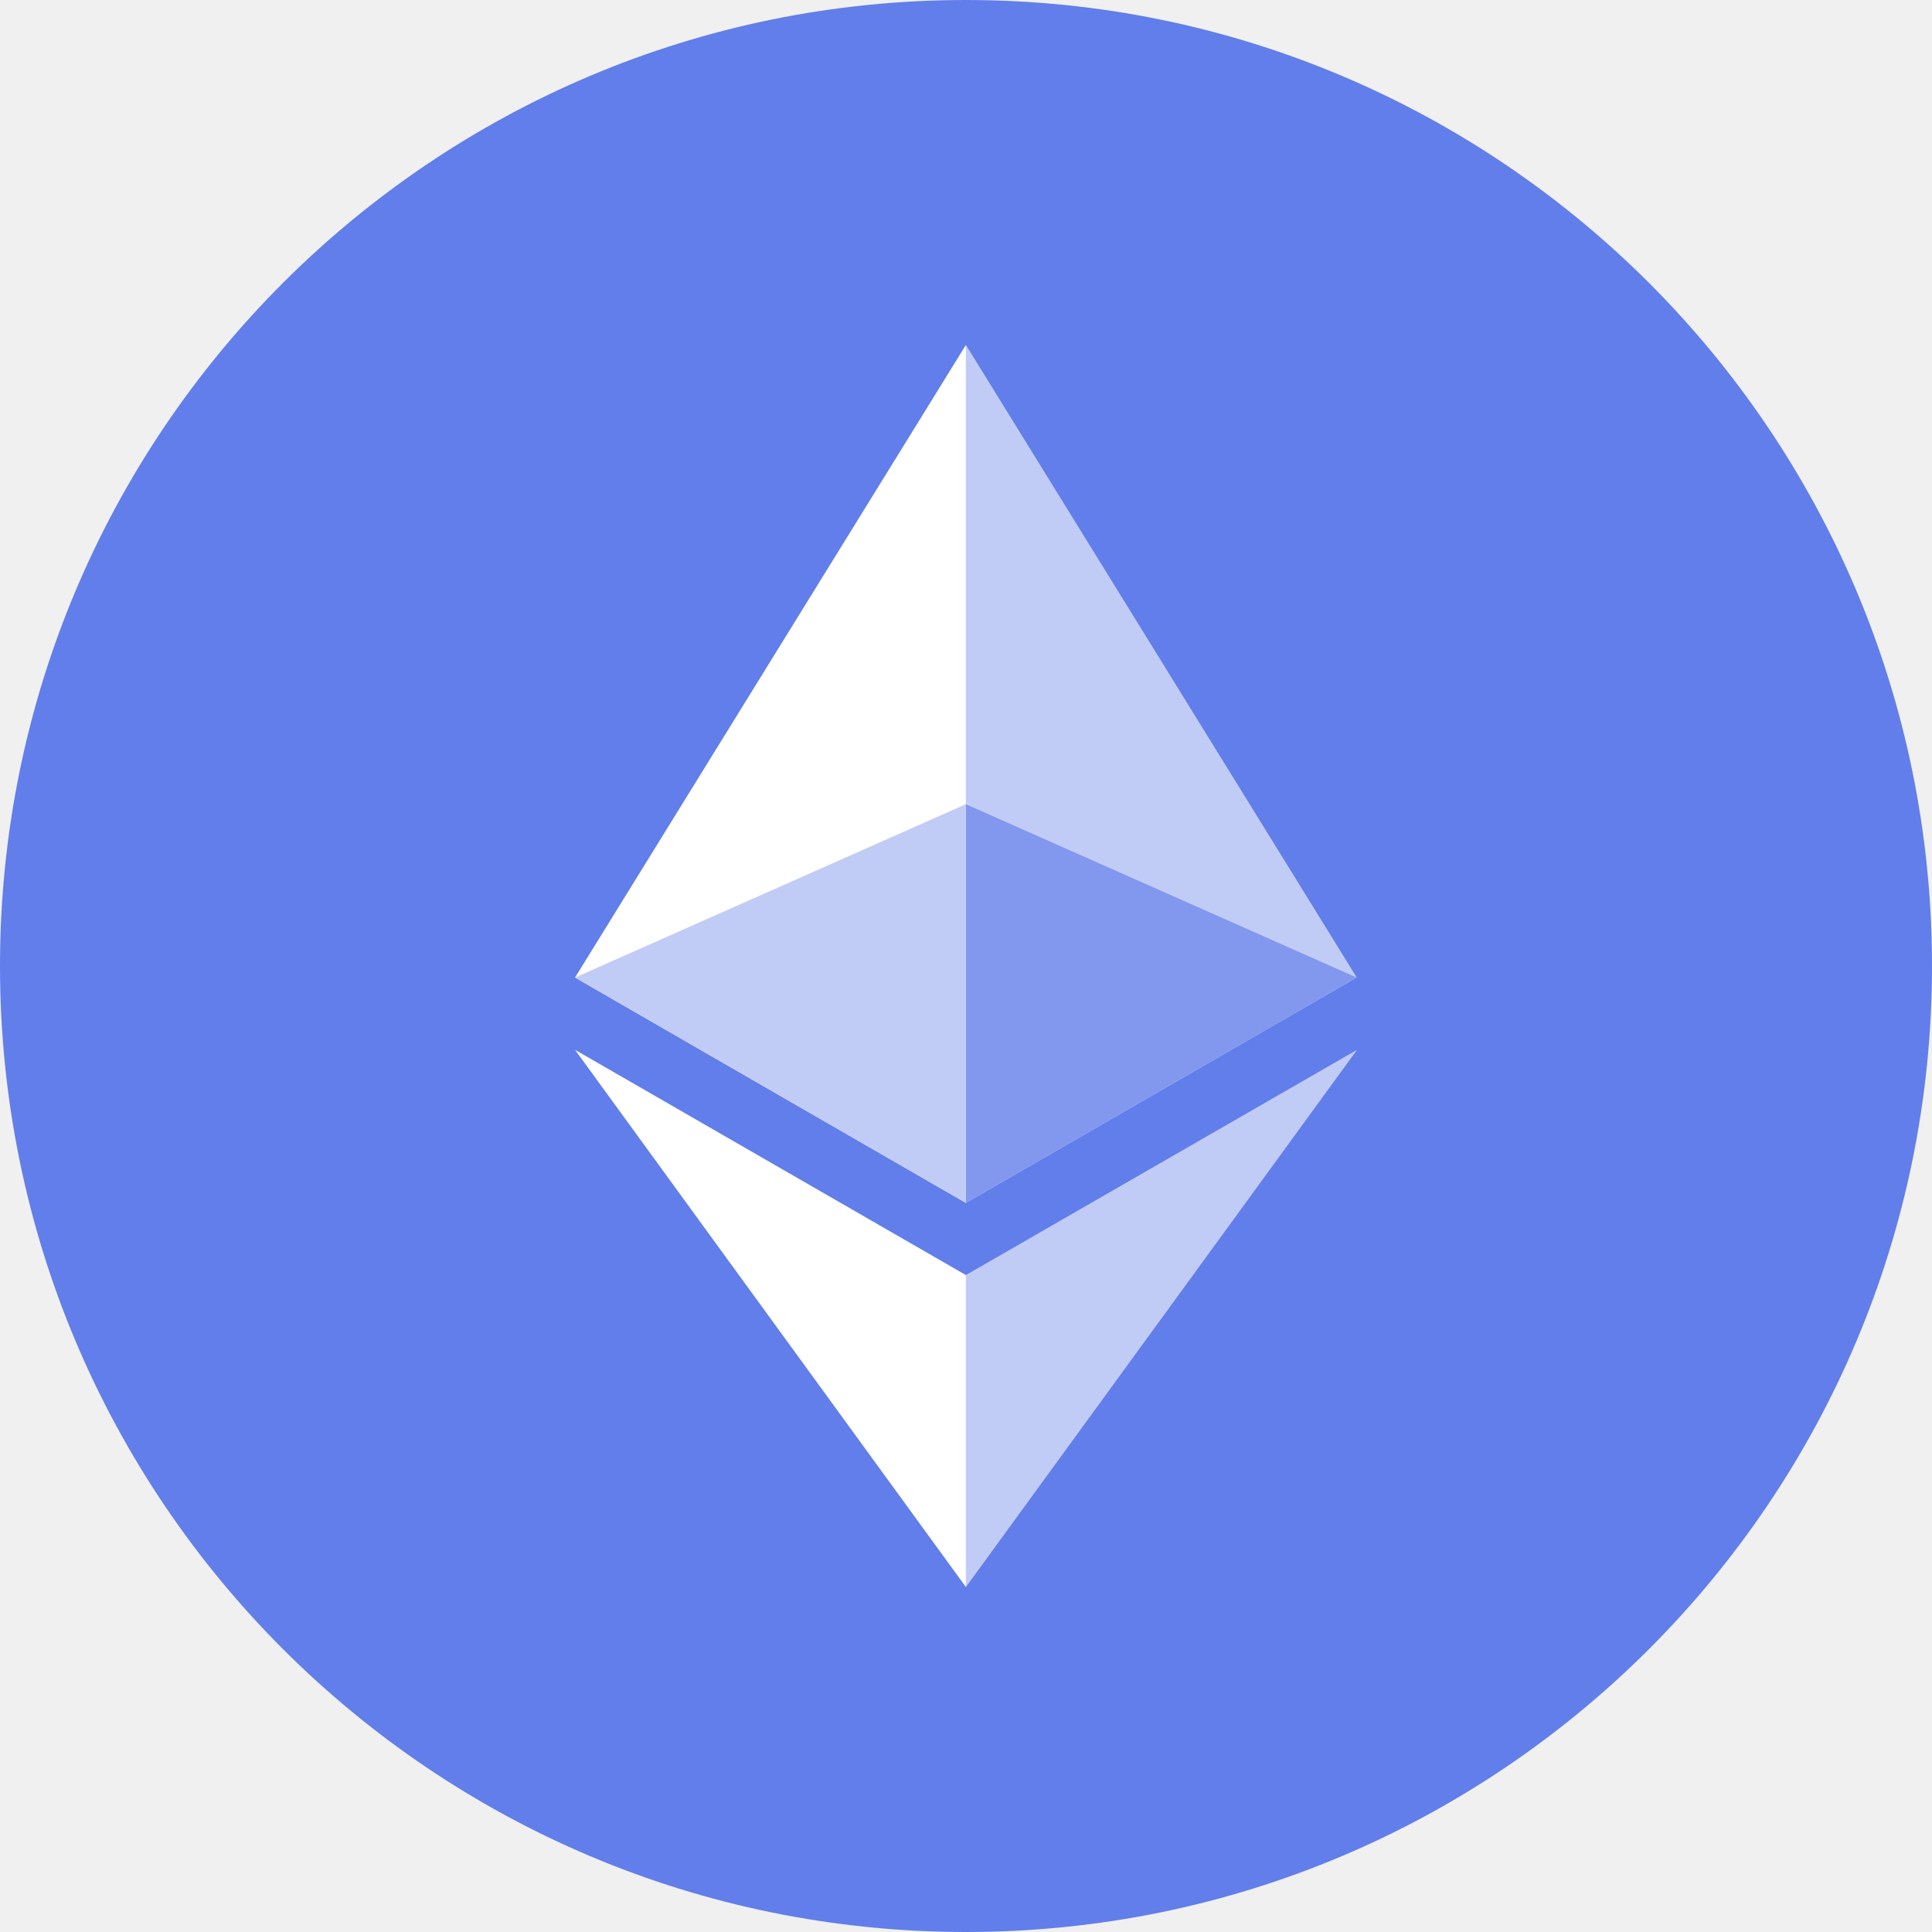
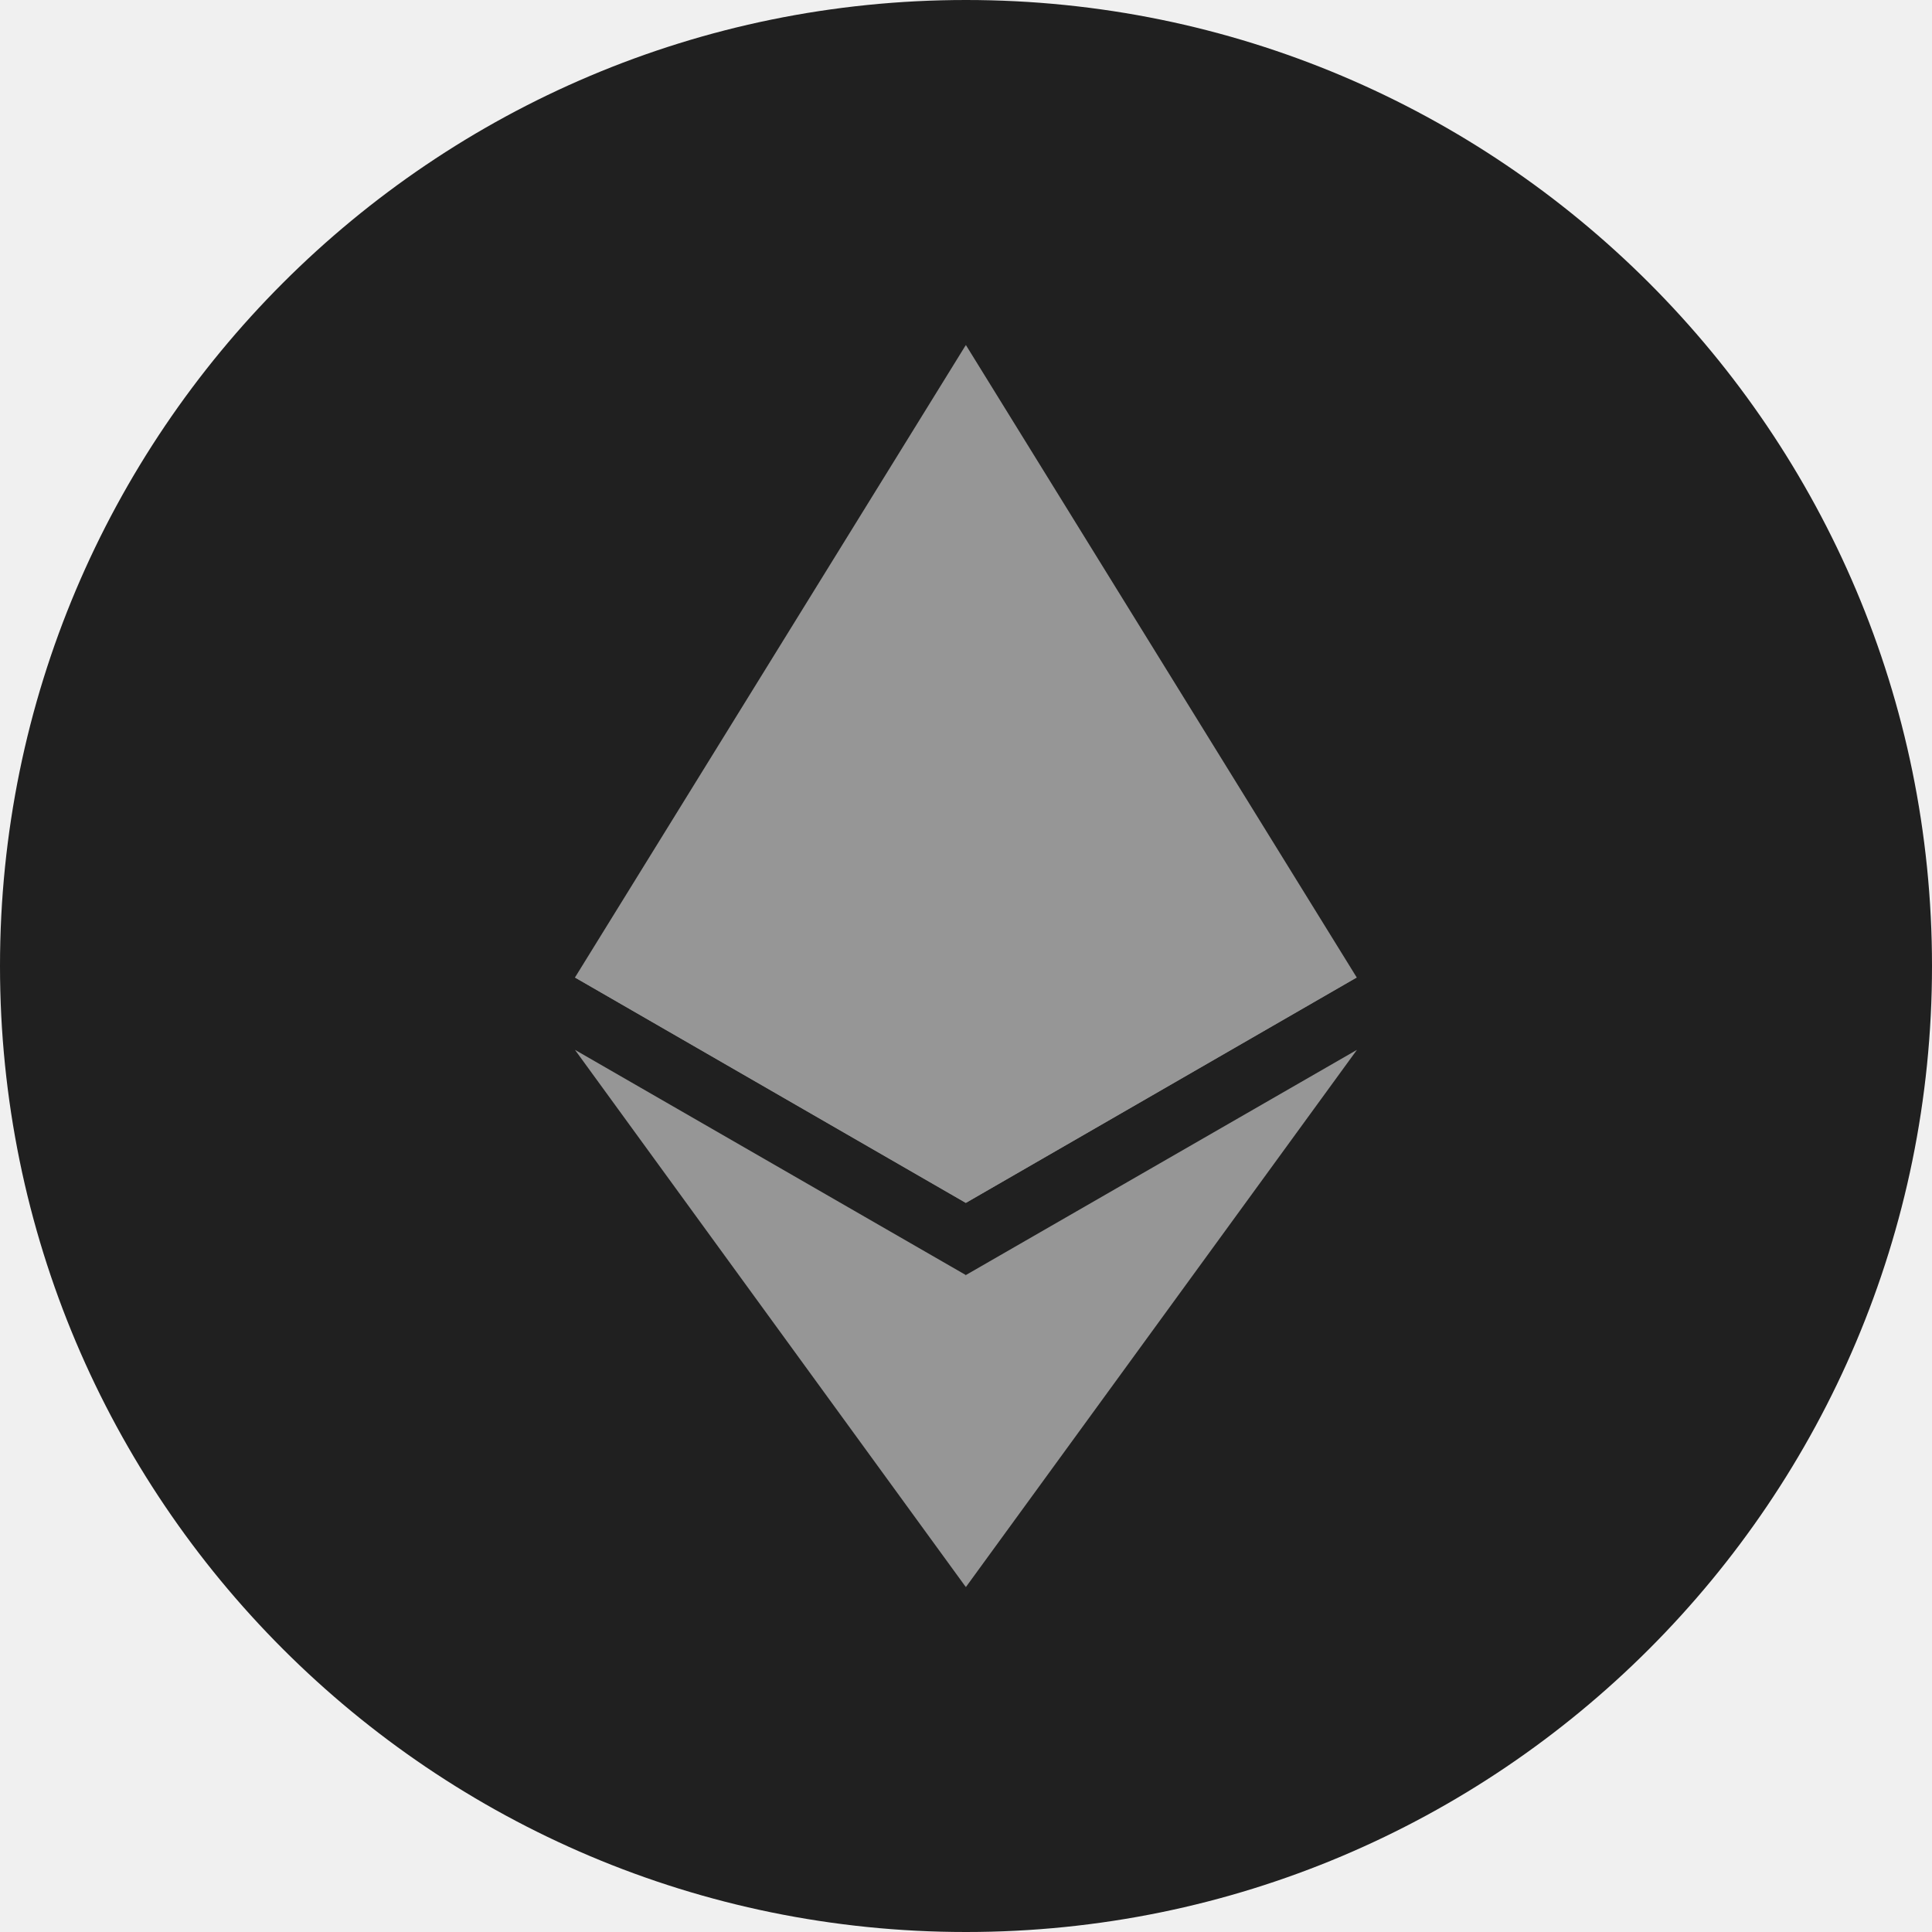
- <svg xmlns="http://www.w3.org/2000/svg" width="28" height="28" viewBox="0 0 28 28" fill="none">
-   <circle cx="14" cy="14" r="14" fill="#627EEA" />
-   <path d="M13.999 5L13.876 5.41V17.312L13.999 17.433L19.663 14.167L13.999 5Z" fill="#C1CCF6" />
-   <path d="M13.998 5L8.334 14.167L13.998 17.433V11.656V5Z" fill="white" />
-   <path d="M13.999 18.479L13.929 18.562V22.801L13.999 23L19.667 15.215L13.999 18.479Z" fill="#C1CCF6" />
-   <path d="M13.998 23V18.479L8.334 15.215L13.998 23Z" fill="white" />
-   <path d="M13.997 17.432L19.661 14.167L13.997 11.655V17.432Z" fill="#8198EE" />
-   <path d="M8.334 14.167L13.998 17.432V11.655L8.334 14.167Z" fill="#C1CCF6" />
+ <svg xmlns="http://www.w3.org/2000/svg" width="20" height="20" viewBox="0 0 20 20" fill="none">
+   <circle cx="10" cy="10" r="10" fill="#202020" />
+   <path d="M9.999 3.572L9.911 3.865V12.366L9.999 12.452L14.045 10.119L9.999 3.572Z" fill="#969696" />
+   <path d="M9.998 3.572L5.952 10.119L9.998 12.452V8.326V3.572Z" fill="#969696" />
+   <path d="M9.999 13.199L9.949 13.258V16.287L9.999 16.429L14.047 10.868L9.999 13.199Z" fill="#969696" />
+   <path d="M9.998 16.429V13.199L5.952 10.868L9.998 16.429Z" fill="#969696" />
+   <path d="M9.998 12.452L14.043 10.119L9.998 8.325V12.452Z" fill="#969696" />
+   <path d="M5.952 10.119L9.998 12.452V8.325L5.952 10.119Z" fill="#969696" />
</svg>
